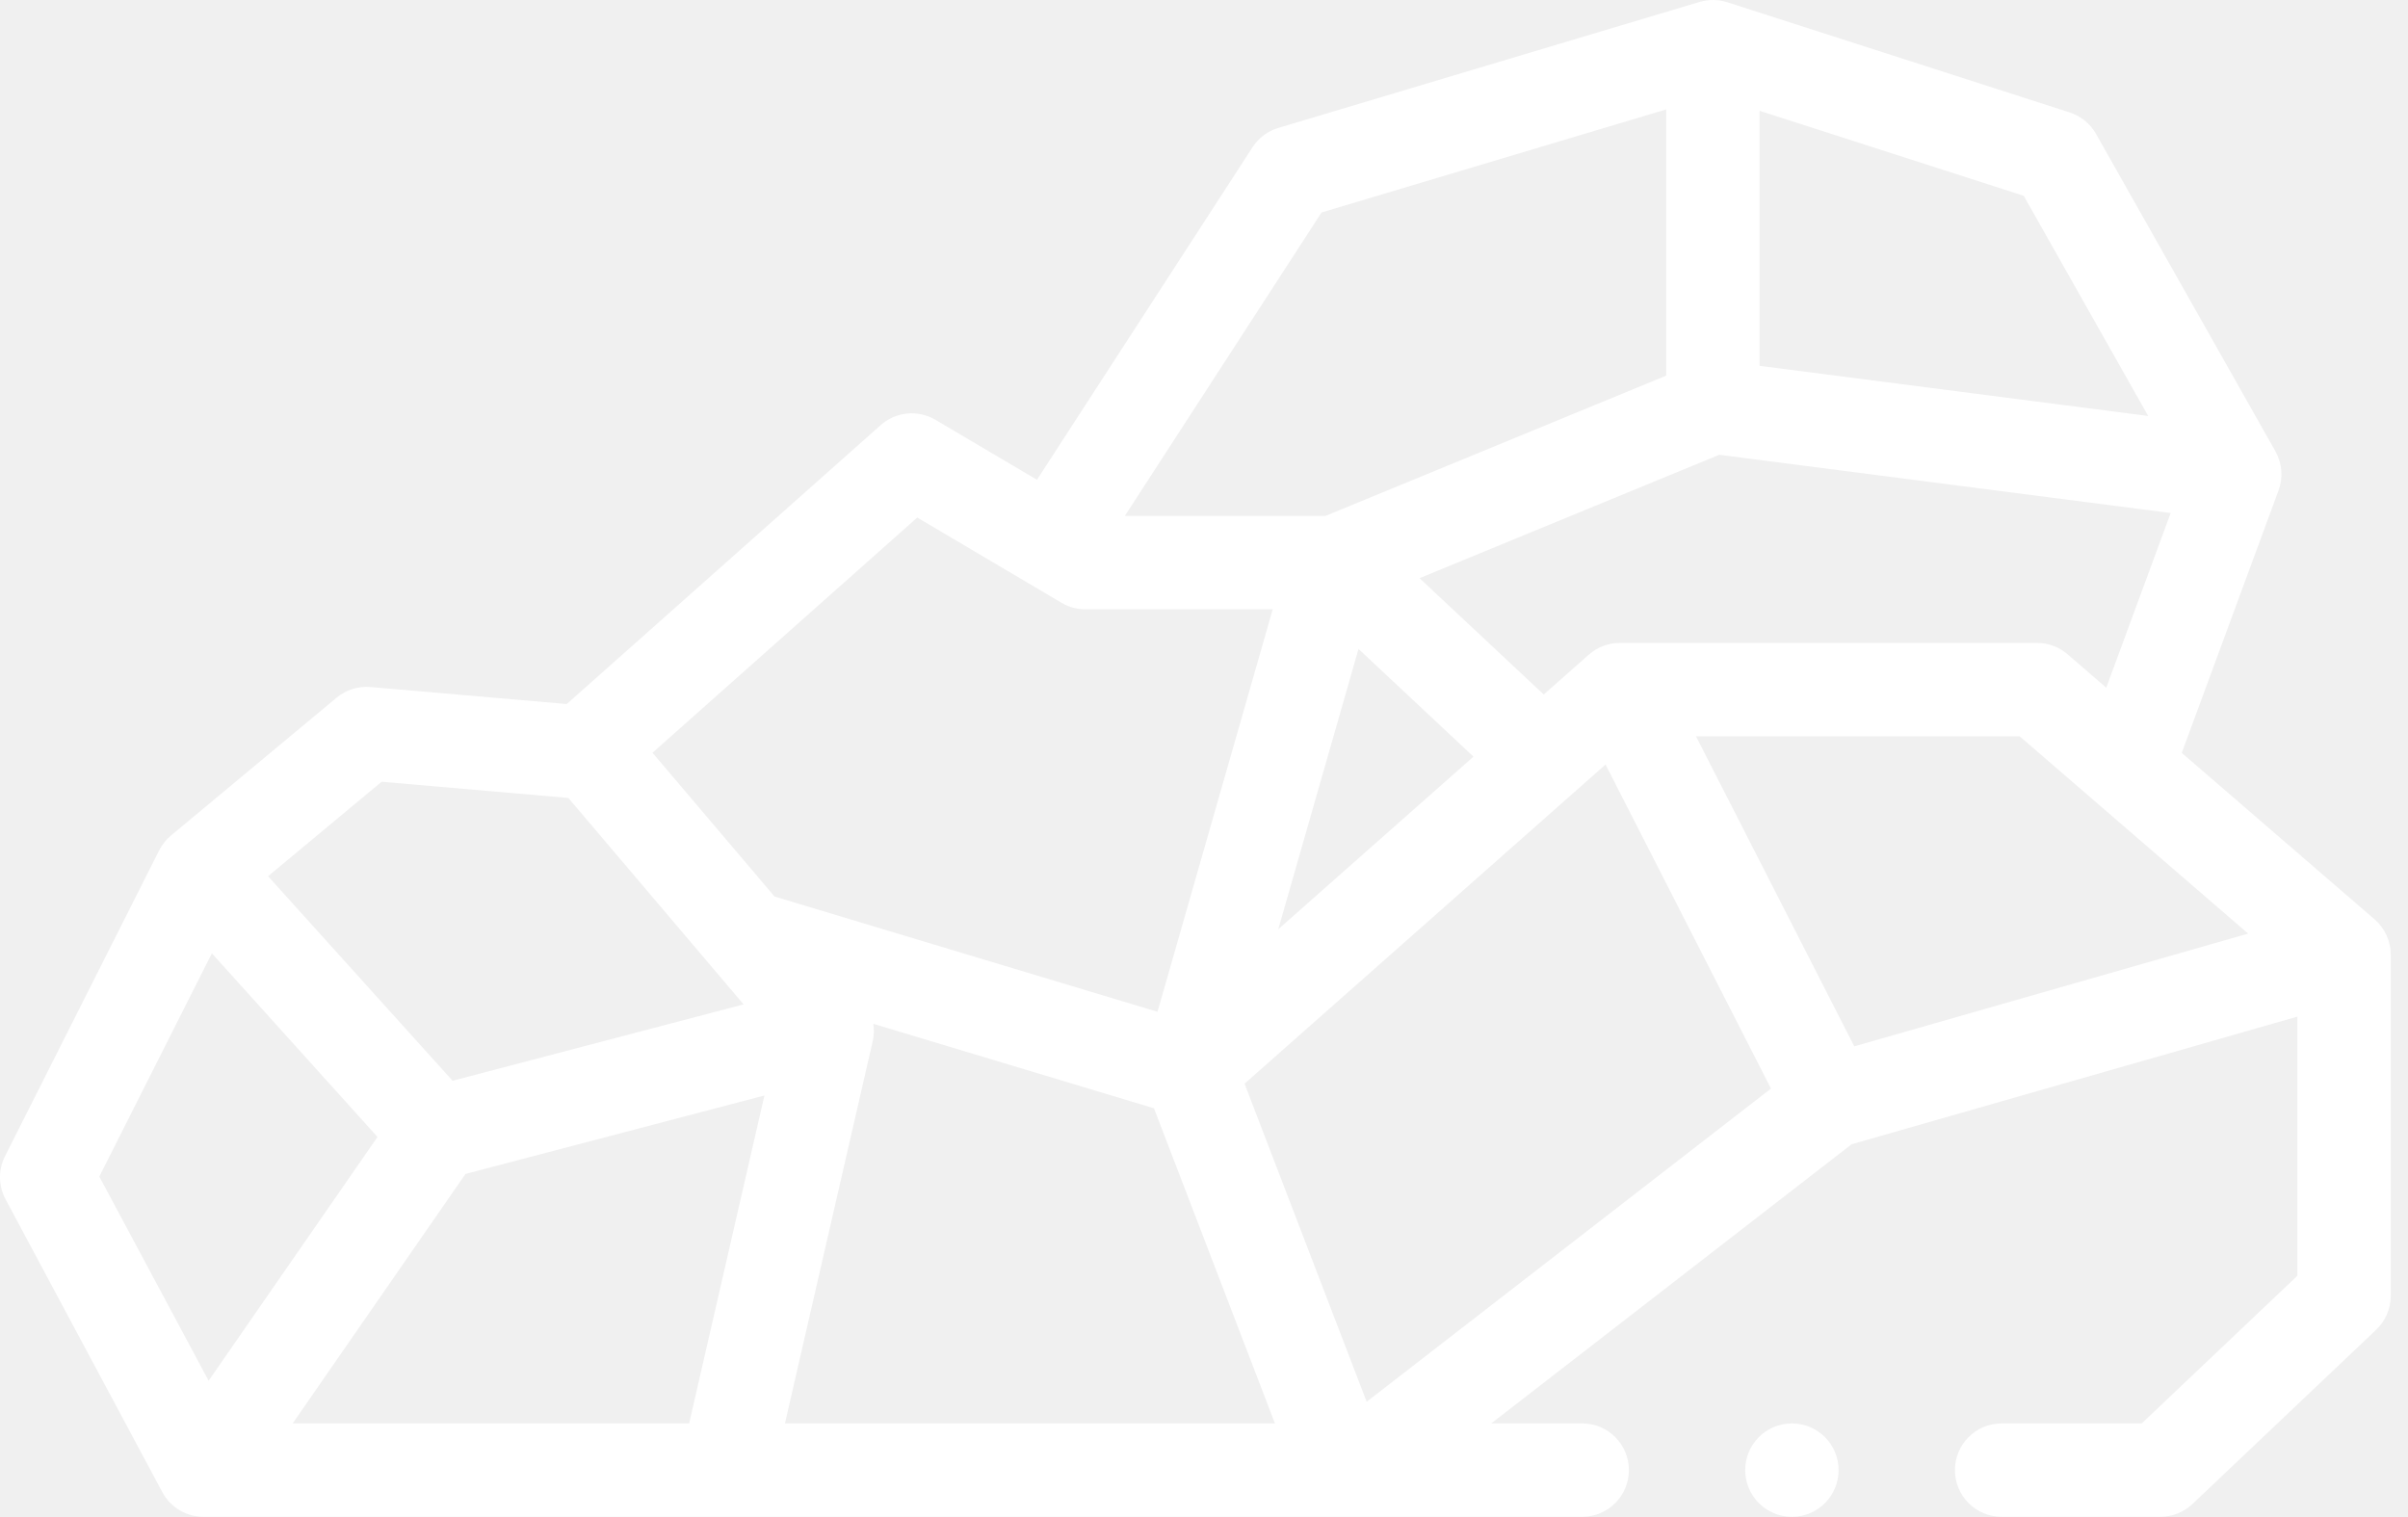
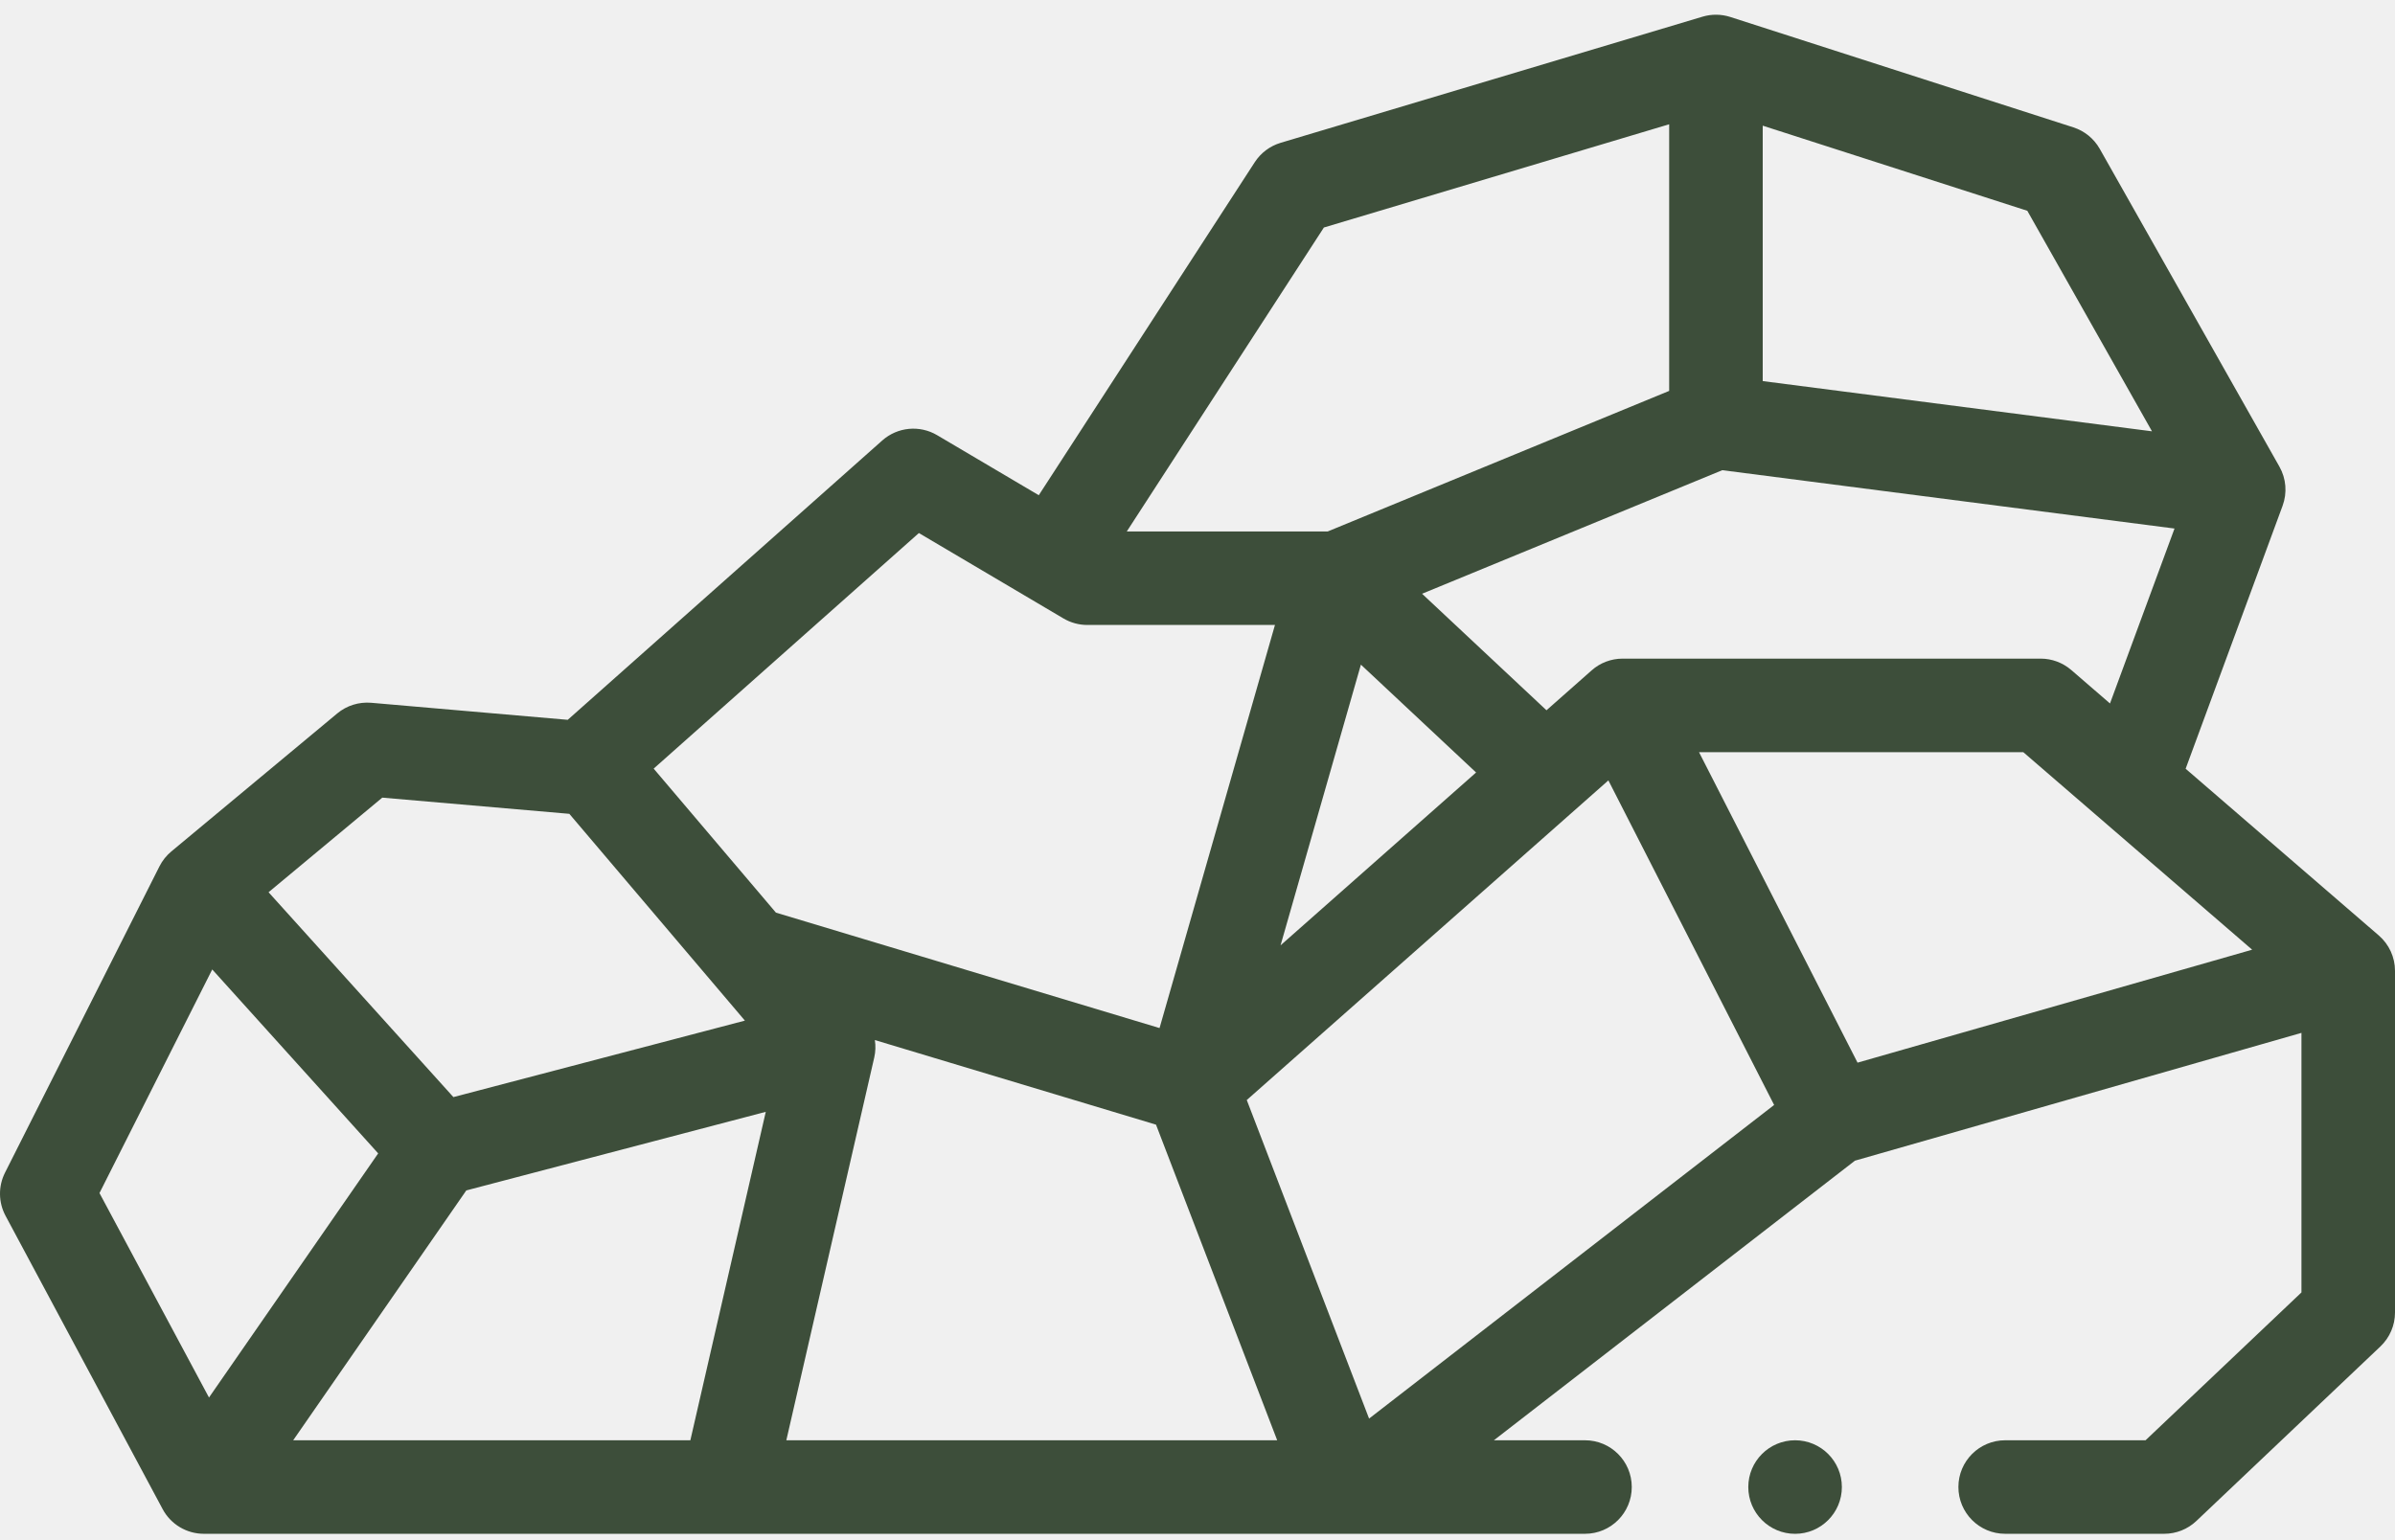
- <svg xmlns="http://www.w3.org/2000/svg" width="127" height="80" viewBox="0 0 127 80" fill="none">
-   <path d="M125.238 48.489L115.068 39.709L120.173 25.863C120.423 25.184 120.362 24.43 120.006 23.799L110.547 7.064C110.243 6.525 109.747 6.121 109.158 5.931L91.095 0.118C90.621 -0.034 90.112 -0.039 89.635 0.103L67.42 6.747C66.86 6.915 66.377 7.276 66.059 7.767L54.69 25.305L49.337 22.142C48.416 21.598 47.248 21.711 46.448 22.422L29.89 37.133L19.542 36.236C18.896 36.181 18.253 36.382 17.755 36.796L9.018 44.067C8.758 44.283 8.546 44.55 8.394 44.851L0.264 60.981C-0.097 61.697 -0.087 62.544 0.292 63.252L8.562 78.699C8.99 79.5 9.825 79.999 10.733 79.999H83.446C84.807 79.999 85.909 78.897 85.909 77.537C85.909 76.177 84.807 75.074 83.446 75.074H78.649L97.657 60.35L121.166 53.619V67.287L112.957 75.074H105.568C104.207 75.074 103.105 76.177 103.105 77.537C103.105 78.897 104.207 79.999 105.568 79.999H113.94C114.57 79.999 115.177 79.757 115.634 79.323L125.323 70.133C125.813 69.668 126.091 69.022 126.091 68.346V50.353C126.091 49.637 125.78 48.956 125.238 48.489ZM92.803 5.843L106.733 10.326L113.297 21.939L92.803 19.295V5.843ZM90.674 23.986L114.483 27.058L111.086 36.271L109.046 34.509C108.599 34.123 108.028 33.91 107.437 33.91H85.427C84.826 33.91 84.246 34.13 83.796 34.528L81.418 36.63L74.868 30.494L90.674 23.986ZM77.712 39.907L67.417 49.01L71.649 34.227L77.712 39.907ZM69.7 11.206L87.878 5.77V19.811L69.903 27.212H59.324L69.7 11.206ZM20.127 41.23L29.974 42.084L39.218 52.974L23.869 57.002L14.139 46.214L20.127 41.23ZM5.238 62.055L11.174 50.28L19.91 59.966L11.003 72.823L5.238 62.055ZM36.346 75.074H15.435L24.551 61.916L40.317 57.778L36.346 75.074ZM34.413 39.702L48.377 27.296L55.991 31.794C56.37 32.018 56.803 32.137 57.243 32.137H67.124L61.047 53.365L40.851 47.286L34.413 39.702ZM41.399 75.074L46.028 54.914C46.097 54.609 46.105 54.299 46.06 53.998L60.861 58.453L67.242 75.074L41.399 75.074ZM72.079 73.932L65.639 57.156L84.678 40.323L93.403 57.415L72.079 73.932ZM97.796 55.187L89.449 38.836H106.521L118.57 49.24L97.796 55.187Z" fill="white" />
-   <path d="M94.506 80C95.867 80 96.969 78.897 96.969 77.537C96.969 76.177 95.867 75.075 94.506 75.075C93.146 75.075 92.044 76.177 92.044 77.537C92.044 78.897 93.146 80 94.506 80Z" fill="white" />
+ <svg xmlns="http://www.w3.org/2000/svg" width="84" height="54" viewBox="0 0 84 54" fill="none">
+   <path d="M83.431 32.819L76.657 26.97L80.057 17.746C80.224 17.294 80.184 16.791 79.946 16.371L73.645 5.223C73.442 4.864 73.112 4.595 72.719 4.468L60.686 0.595C60.371 0.494 60.031 0.49 59.714 0.585L44.914 5.011C44.541 5.123 44.22 5.364 44.008 5.691L36.433 17.374L32.867 15.267C32.254 14.905 31.476 14.98 30.943 15.454L19.912 25.254L13.019 24.656C12.588 24.62 12.16 24.753 11.828 25.03L6.008 29.873C5.835 30.017 5.693 30.195 5.592 30.396L0.176 41.141C-0.065 41.618 -0.058 42.183 0.194 42.654L5.704 52.945C5.989 53.478 6.545 53.811 7.15 53.811H55.591C56.497 53.811 57.231 53.076 57.231 52.17C57.231 51.264 56.497 50.53 55.591 50.53H52.395L65.058 40.721L80.719 36.237V45.343L75.251 50.53H70.328C69.421 50.53 68.687 51.264 68.687 52.17C68.687 53.076 69.421 53.811 70.328 53.811H75.905C76.325 53.811 76.729 53.65 77.034 53.361L83.489 47.238C83.815 46.928 84 46.498 84 46.048V34.061C84 33.584 83.793 33.131 83.431 32.819ZM61.824 4.409L71.104 7.395L75.477 15.132L61.824 13.37V4.409ZM60.406 16.496L76.267 18.543L74.004 24.68L72.645 23.506C72.347 23.249 71.966 23.107 71.573 23.107H56.91C56.51 23.107 56.123 23.253 55.824 23.519L54.24 24.919L49.876 20.831L60.406 16.496ZM51.771 27.102L44.913 33.166L47.731 23.318L51.771 27.102ZM46.433 7.982L58.543 4.36V13.714L46.568 18.645H39.52L46.433 7.982ZM13.408 27.984L19.968 28.552L26.126 35.807L15.902 38.49L9.419 31.303L13.408 27.984ZM3.489 41.857L7.444 34.012L13.264 40.465L7.33 49.03L3.489 41.857ZM24.213 50.53H10.283L16.355 41.764L26.858 39.007L24.213 50.53ZM22.926 26.966L32.228 18.701L37.3 21.698C37.553 21.847 37.841 21.926 38.135 21.926H44.717L40.669 36.068L27.214 32.018L22.926 26.966ZM27.579 50.53L30.663 37.099C30.709 36.896 30.715 36.69 30.684 36.489L40.545 39.457L44.795 50.53L27.579 50.53ZM48.018 49.769L43.728 38.593L56.411 27.379L62.224 38.766L48.018 49.769ZM65.15 37.282L59.59 26.389H70.963L78.99 33.319L65.15 37.282Z" fill="#3D4E3A" />
+   <path d="M62.959 53.812C63.865 53.812 64.6 53.077 64.6 52.171C64.6 51.265 63.865 50.53 62.959 50.53C62.053 50.53 61.318 51.265 61.318 52.171C61.318 53.077 62.053 53.812 62.959 53.812Z" fill="#3D4E3A" />
</svg>
